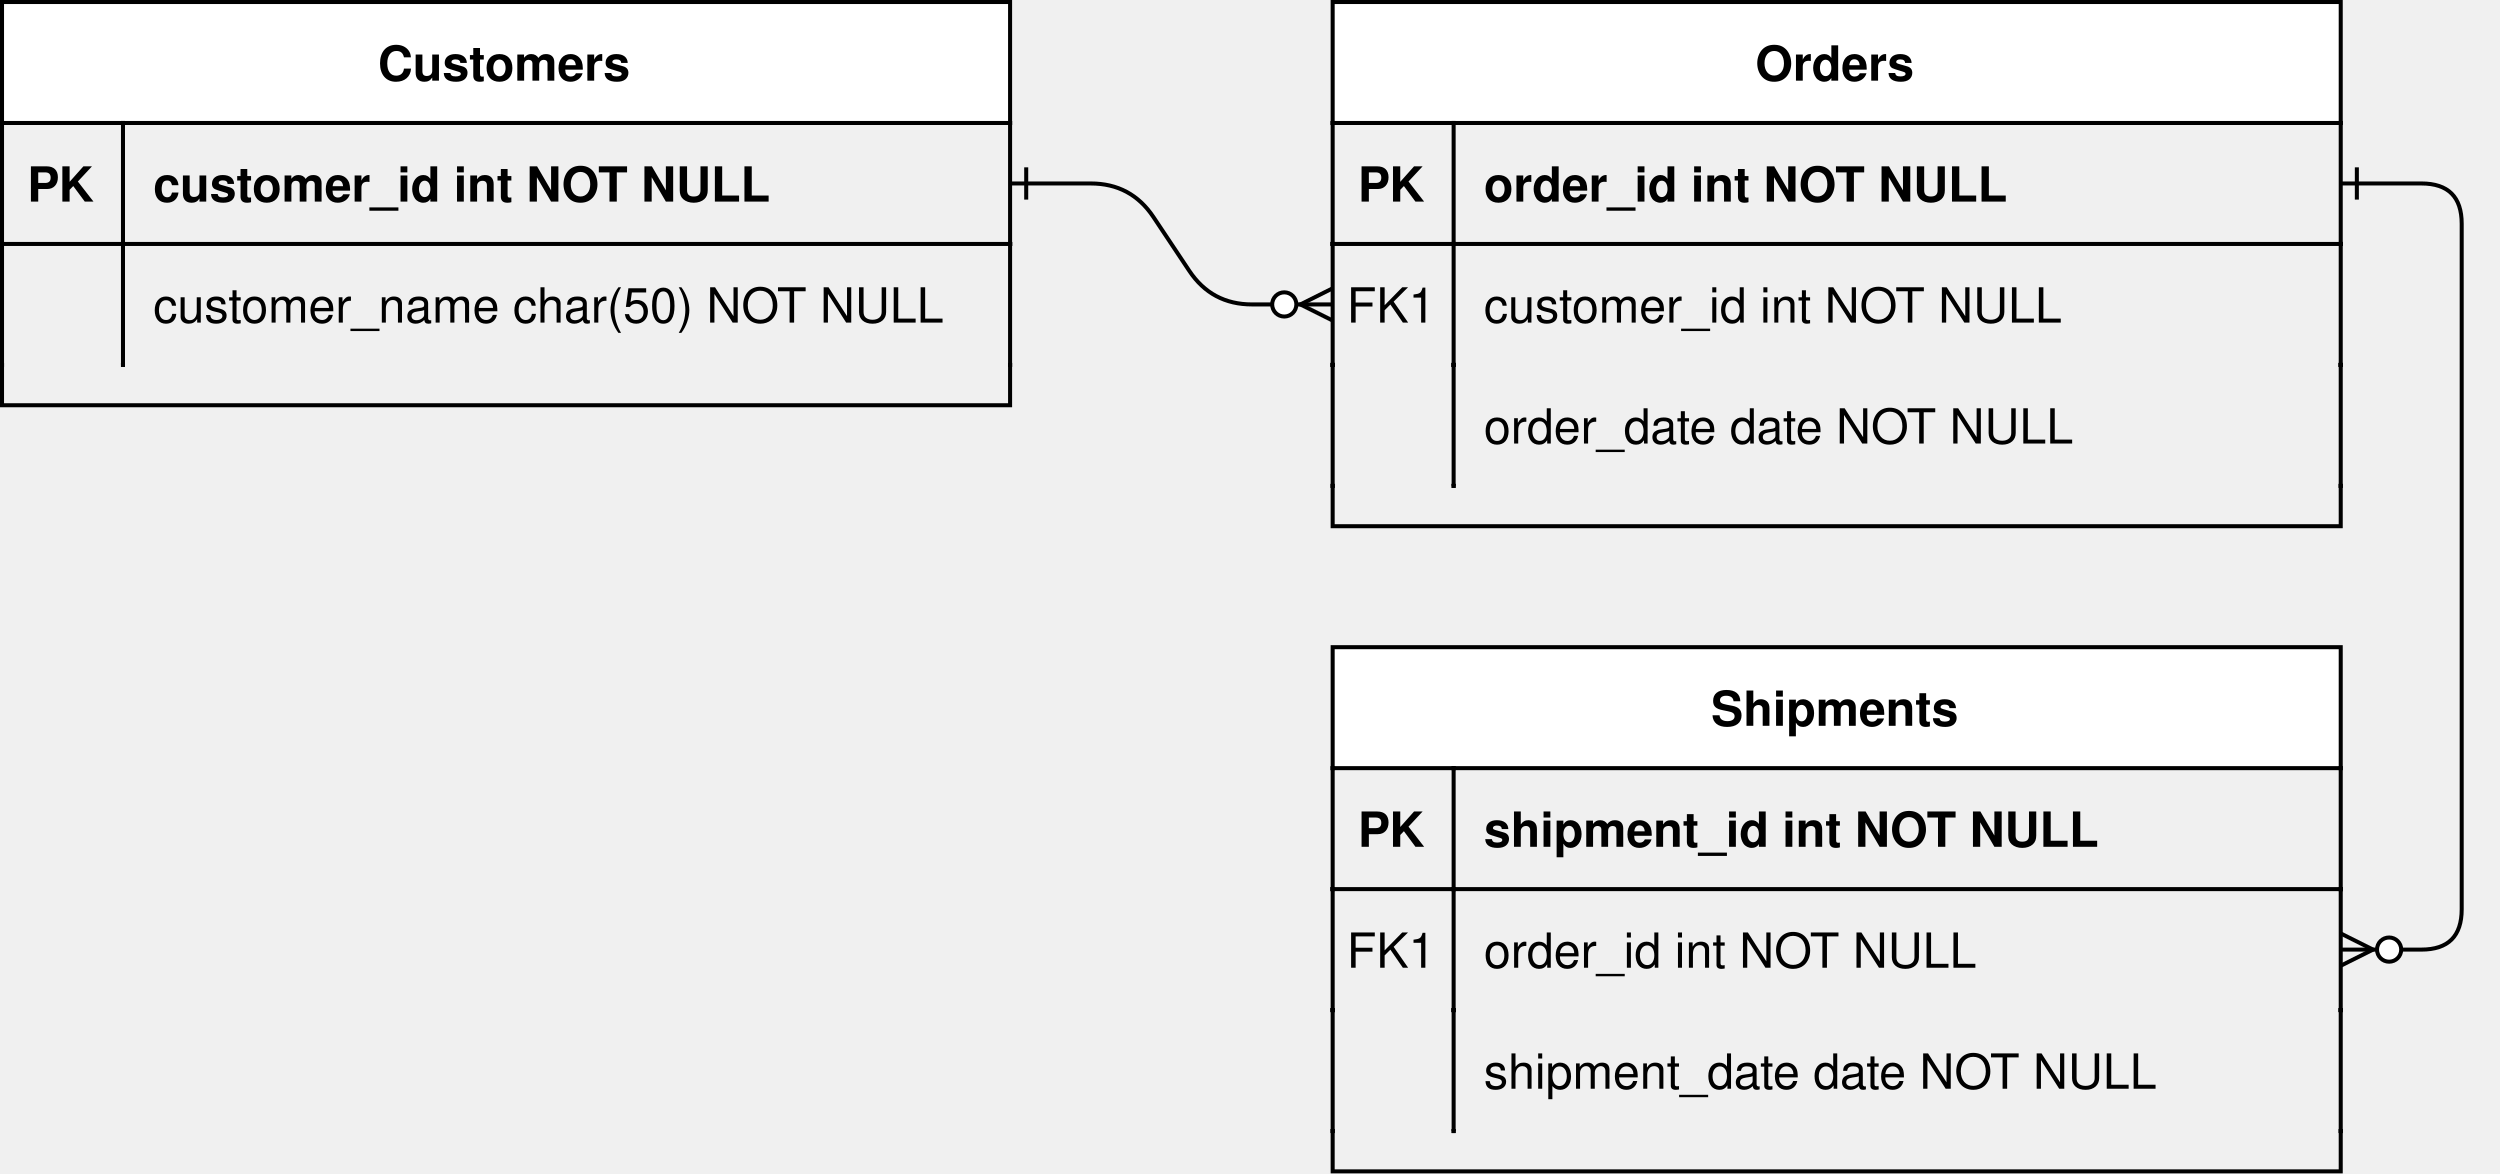
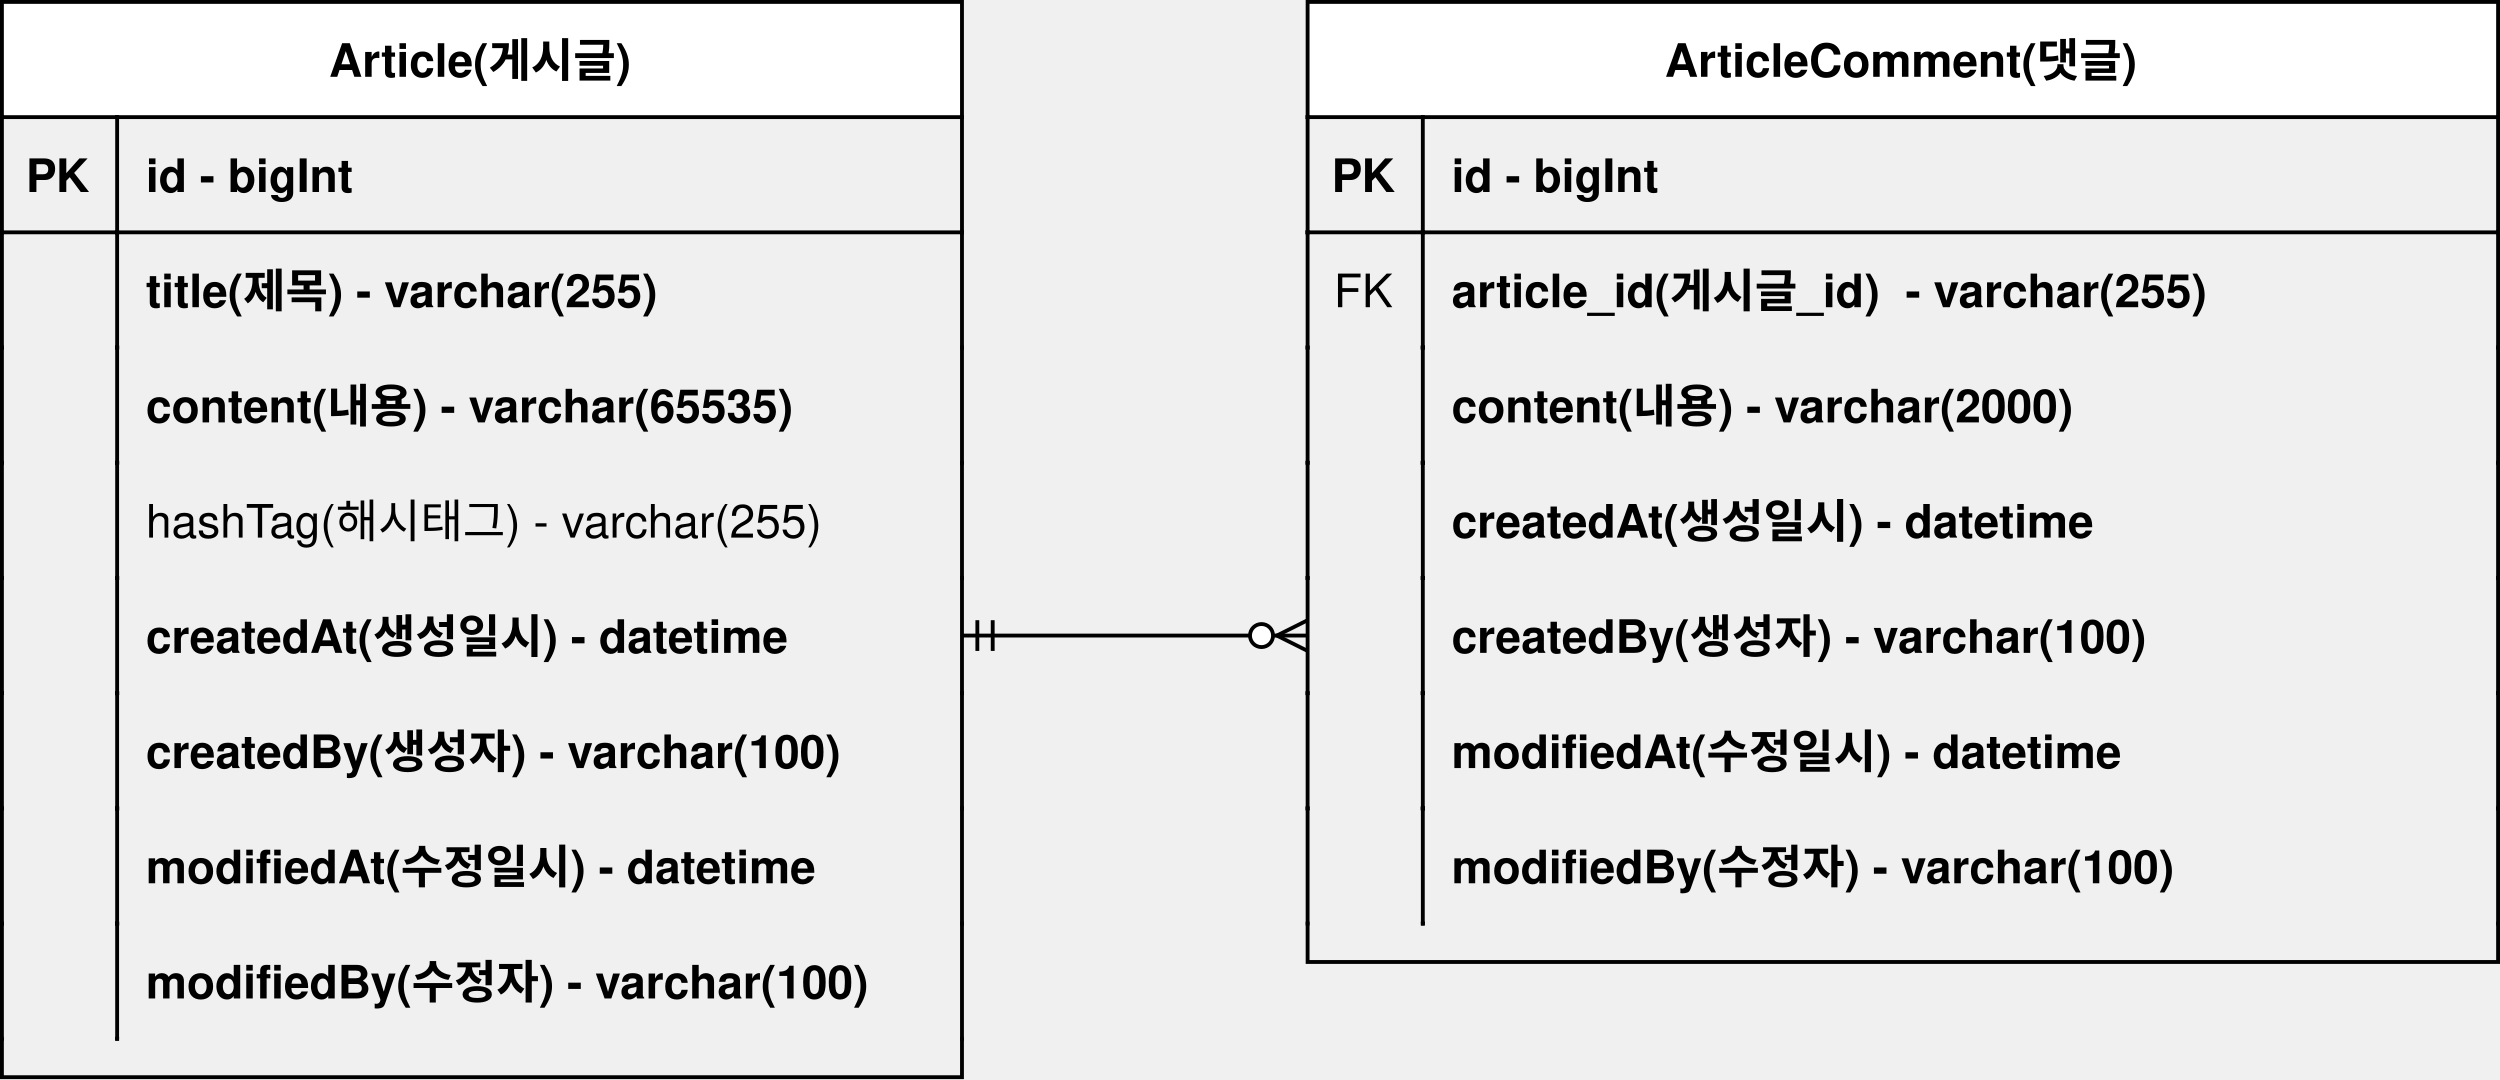
- <svg xmlns="http://www.w3.org/2000/svg" version="1.1" width="620px" height="291px" viewBox="-0.5 -0.5 620 291" content="&lt;mxfile host=&quot;app.diagrams.net&quot; modified=&quot;2022-09-17T07:49:02.624Z&quot; agent=&quot;5.0 (Macintosh; Intel Mac OS X 10_15_7) AppleWebKit/537.36 (KHTML, like Gecko) Chrome/105.0.0.0 Safari/537.36&quot; etag=&quot;KCrfn7ZPbdRO1bp_oI-X&quot; version=&quot;20.2.7&quot; type=&quot;github&quot;&gt;&lt;diagram id=&quot;R2lEEEUBdFMjLlhIrx00&quot; name=&quot;Page-1&quot;&gt;7Vttb5s6GP01SHcfVoEJSfuxYckmLbmr2m77eOWCA9YIRsZ526+fDTaEOGlhd2m8JlLUwMMTg59zfGyfJpbrz9cfKcziKQlRYgE7XFvuBwsABwCXv4nIpowMbgZlIKI4lEl14AH/RDJoy+gChyhvJDJCEoazZjAgaYoC1ohBSsmqmTYjSfOuGYyQFngIYKJHv+OQxWX02rPr+CeEo1jd2bHllTlUyTKQxzAkq0YIrdmYpEw+4h2ic5iilPErU0h/IGp5o5gx0dNbC4z5ayayryJCogTBDOdXAZnzcJDzlPEMznEiyrzV0FA2xG/njizXp4Sw8mi+9lEisFIwlM80PnC1qgMV7bb4gP9+uZn8sFn6aeV+Y9NpdDd4ei9bWcJkIesra8M2quAo5PWXp/xWmG3uUQIZJumovjJEaXgr0OVJo/ufiJJHMoUp7/wwZ5Cy+hpJZfoY88dzPzgqRZ7b/FzvmnzOnCxogJ7pD+hJSkIaIfZMYl8CHjbYJiv3EZE5YnTDE1Y1xyomxdv8UkFaFGXZZCmUTIqqBqt73BFcEEsOTLcn21HDUlFSNVF2XX5qG+adhno7DfV3GypLozXED7Y6XocKFnVhFHhjlHJbMsoZGEapnt1kgnP9u5TqNxsCtveqlNIZ9YWGiOYar7iiZ+KQwaeCQQUJ5BTmChbwSYlBnHL9LVkSkCSBWY6L9DIS4yScwA1ZMNWQOhvO8BqF9+UMJnI5/ya8sVxSTMwFitXiMkxwlPLjgFNO3HFIUc6fZQJzJjMOknKJKEPrZ1mksPF2QFbDfYtlwNvHMtc+TKgGgl3hcl8WAAUU7zrDMLnnCwWYRgVmTUhEXUNKskc1+kQgE0RDdLRE5VRdFJ8PdZ8kRCCbloJQpBWd84b8xbvr21ee5fEH8Pm5U5/zl0inzCdpzijEBRyIA7VCAqwhI5m8T4Jm6jGoLKY4fiKM8Zn/EKzP0vplrCW2bktoj4ZsT0P27nMXbAnv6ywpVDvGYYjSckiKdSKs8d4D5d76VzXfBWN3ILbEw22NxxYA7mvW39PqT4QQ/sc/5APr1i5V+98vj+Lv18nEqpa6JsGjdLHMHeYZDHAaTcpP9nfw846B39o6OJ7Aa+LZP2el3L8q+zNK2T+1Ug40ZMefnS7gvtJYbAlAvzUAp5LGa63gwSLnfS7VEeyRRuOweFEX/zhYpujgzUUHj6ODN6fWQeUa/ia0ZqngTevyn0oFHd3PK1eIIWSIx+XbWchge7RMkUFH3zk/xDibF6J18To0rwNct5S343kdjr4lPqOpq8Pm2mm/OzPF7XD07fZbsjsq6ho8nekb5FwK4sXz6AqiMbOcvjc+I8nssNzsLpkntz0cfRv+V/seFVcN1kh981yZwmdle3TAyhQpBP9vd3yRQoOdD6BvxQ0cfC3rXxHVXB1U5d23VjxD96MDYsaooW5/+NLDv9gf1tZXOzp/1cM+GmQX+6PlcPz77A/wtu0PYL79AXT746V/ap6T99EBQWOmuIv3cSy9PLn3AXTvw8DB2Lb+5hsfQDc+KnVM4Vys9IMY0n88+93ZLPpNskD4af3jlvKr4PUvktzRLw==&lt;/diagram&gt;&lt;/mxfile&gt;" resource="https://app.diagrams.net/?libs=general;er#Hmoonfulldal%2Fproject-board%2Ffeature%252F%252310-domain%2Fdocument%2Fproject-board-erd.svg">
+ <svg xmlns="http://www.w3.org/2000/svg" version="1.1" width="651px" height="281px" viewBox="-0.5 -0.5 651 281" content="&lt;mxfile host=&quot;app.diagrams.net&quot; modified=&quot;2022-09-17T08:01:27.596Z&quot; agent=&quot;5.0 (Macintosh; Intel Mac OS X 10_15_7) AppleWebKit/537.36 (KHTML, like Gecko) Chrome/105.0.0.0 Safari/537.36&quot; etag=&quot;E3XNpb_XEjjbgS6V2L8E&quot; version=&quot;20.2.7&quot; type=&quot;github&quot;&gt;&lt;diagram id=&quot;R2lEEEUBdFMjLlhIrx00&quot; name=&quot;Page-1&quot;&gt;7Z1tb5s6FMc/jaXuxSoeU/IykPTu6nba1E3a9mryghOsCzhy3DXZp7822CGJISNrQnpjpFTFB3MAn7/54RNMgBtlq78oXCTvSYxS4FjxCrhj4Di25wz4P2FZl5bAskvDnOJYVqoMn/AvJI2WtD7hGC13KjJCUoYXu8YpyXM0ZTs2SCl53q02I+nuXhdwjjTDpylMdesXHLNEnoVvVfZ3CM8TtWfbkmsyqCpLwzKBMXneMaEVuyc5k4f4EdEM5ihnfM17SP9FFPiThDFxpiPg3PPPTNS+nRMyTxFc4OXtlGTcPF3yKvczmOFUNPOWo1A64rtzJ8CNKCGsXMpWEUpFrFQYymO6b1i7aQcq/LbYIJ49zOJVEt2x6WD4/cPK//b2/q308hOmT7J9R5ThaYpuwGQEQgcEEZhEIAjBMCosAQisN7L92FoFhTflQiwy+EOYwiWDlEntuBY3cDUwiHN+4u7YLsppChdLXFQvLQlO4we4Jk9MOVKlcIZXKH4spSPqchU9cGeiKJyLIHySByNWwxTPc7485S0j9hhStOTH8gCXTNaQZ40oQ6vG5rQ3QeKdCZEMMbrmVVaq35RbyG5kD2X5uRKlo0SZbAlysyGUKptvXFfB4wsyfkfE0tFieThOj0L8YUIo/iWik8rW3I5dUX7GWcrV+w7BeM8UkuIqUsQAp2lEUiICnJMcaTEWlWJKFp8hnSMmDQuCZW/zQ/7hLRNZtz7w+bFGvGxXZf4R1SmLSL5klGtJ+EA8pM9IhDVkZCGdpmim/FPZ7mL5B2GMd84jBNDcY3RVSBm4LVXgnksEriaCj/80yoCfLMMwfeTXaZjP0zJoxWUbVkGriWxtW2/ad7/h97sn4c0+S4srb4LjGOUviodTH4+tALhHtr90VrXK0d5gyq87OWS8gzzl8VIL6uY4/zzOnhZnXt2x3vK/H3j+t0DNRYOursFl3XC5gFOczx/KLQd7qvC7UsWquZc6J1VJK3cdyMTvmdCKCdYZmTC4NBMG7UXQzcUBxVj5Oz0QfDOBcKcFmWFW3MdHYGQVt+8hGI3AaPhGcuInpNME0hvH95vv6F8JLeoksntfcWq9GIeKoEfFxVHRdhB5NlQMjUJFYCYqVCpvK8oiP8Pb6kZAInBA6AlsDOtoMfB912heNIjGOF7Yeu6wB0bXwLCdSxPDPiLteAXIsBvicfXM0BOLCVwmn+GcM2MMhr5khvymYAwCV31lcAfC4FrGHKcXjnnc0FOXPTc654Z/cW4ckZq8Bm54hnJDTz5OKeK7jEesyE0JToyLBQ/wjiSGHWMQVt86K3LEfBuGM/R/pMaJRh5NGjIPIXqys0dI5wgJLo6QI1KW14CQO0MRoiclJULCdRNCJmBo7Y85bOvAk0sG0KNBPsbRQx1GT48L0mPzPOnF6OEckb+8AnqUqjePHiqqW2HOSIxnuBqBBGAYqK/J/X4E8gciMo8hejq0Z0jnDPEuzpAjcpnXwBDXUIbouUrFEDUE0RnSD0Fa68c8fOhZUTnvJiJZtnkQg6vI7WfdbEvEUwE8MO3GtWuCvOHC6RnQJyPb3Qq8bN5N2WUa7wVqrh21OjjfrYCejLz2mTeG5iMdPR/Zz71poYsDlA9OS/k27joQitplT4azDhJ/Q4aa6TfdksHVE433lybDWYeJrqGpRldPNcLyrv47jg9NqOer34DIEYPH63hM7kTjxSYhmUeSPt34CkjSdqx5PpKYlW50DU03unq6sf38HMcyO8fYJBrzmHHEXL6eGediRt0EnW6hob4kMwUaQzOh4emjzP5B6xNryDiGePqItmdI9wypmazTMUOOGH9eAUNK2RvIEH182T9pfTr5mIeP/vVjrwEfNRN1OsaHWW8g8wx9BZmnPwnTP2p9ahGZB5H+xWSvACJ183U6hohZ7ybzDH05mRrr9s9av5Afx7+n7Dr54beY54fiOVJtzpsVs/UjSiHDJJ9Ua8rIlACxHYEYlqWy76M8Hokft+DFyeMvRMln8h7ma4Wdal0G8/hDISUqzhgp9KAVZl+VM778TdhvfVkar7aqjRWb+JHS9dftwtZWolhtVpTUduXpi3NulJQ0LckTnaIDjate5sMU/Rrl+PuUyuaXOrYFszHSIiA/dw/5gCo/CgRv6f1u98Fxb7CnxPJU5VaVCjVH3p4jd99R2RSao9/LmRerXwMpq1c/4eJO/gM=&lt;/diagram&gt;&lt;/mxfile&gt;" resource="https://app.diagrams.net/#Hmoonfulldal%2Fproject-board%2Ffeature%252F%252310-domain%2Fdocument%2Fproject-board-erd.svg">
  <defs>
-     <clipPath id="mx-clip-330-30-30-30-0">
-       <rect x="330" y="30" width="30" height="30" />
-     </clipPath>
-     <clipPath id="mx-clip-366-30-214-30-0">
-       <rect x="366" y="30" width="214" height="30" />
-     </clipPath>
-     <clipPath id="mx-clip-330-60-30-30-0">
-       <rect x="330" y="60" width="30" height="30" />
-     </clipPath>
-     <clipPath id="mx-clip-366-60-214-30-0">
-       <rect x="366" y="60" width="214" height="30" />
-     </clipPath>
-     <clipPath id="mx-clip-366-90-214-30-0">
-       <rect x="366" y="90" width="214" height="30" />
-     </clipPath>
-     <clipPath id="mx-clip-330-190-30-30-0">
-       <rect x="330" y="190" width="30" height="30" />
-     </clipPath>
-     <clipPath id="mx-clip-366-190-214-30-0">
-       <rect x="366" y="190" width="214" height="30" />
-     </clipPath>
-     <clipPath id="mx-clip-330-220-30-30-0">
-       <rect x="330" y="220" width="30" height="30" />
-     </clipPath>
-     <clipPath id="mx-clip-366-220-214-30-0">
-       <rect x="366" y="220" width="214" height="30" />
-     </clipPath>
-     <clipPath id="mx-clip-366-250-214-30-0">
-       <rect x="366" y="250" width="214" height="30" />
-     </clipPath>
    <clipPath id="mx-clip-0-30-30-30-0">
      <rect x="0" y="30" width="30" height="30" />
    </clipPath>
    <clipPath id="mx-clip-36-30-214-30-0">
      <rect x="36" y="30" width="214" height="30" />
    </clipPath>
    <clipPath id="mx-clip-36-60-214-30-0">
      <rect x="36" y="60" width="214" height="30" />
    </clipPath>
+     <clipPath id="mx-clip-36-90-214-30-0">
+       <rect x="36" y="90" width="214" height="30" />
+     </clipPath>
+     <clipPath id="mx-clip-36-120-214-30-0">
+       <rect x="36" y="120" width="214" height="30" />
+     </clipPath>
+     <clipPath id="mx-clip-36-150-214-30-0">
+       <rect x="36" y="150" width="214" height="30" />
+     </clipPath>
+     <clipPath id="mx-clip-36-180-214-30-0">
+       <rect x="36" y="180" width="214" height="30" />
+     </clipPath>
+     <clipPath id="mx-clip-36-210-214-30-0">
+       <rect x="36" y="210" width="214" height="30" />
+     </clipPath>
+     <clipPath id="mx-clip-36-240-214-30-0">
+       <rect x="36" y="240" width="214" height="30" />
+     </clipPath>
+     <clipPath id="mx-clip-340-30-30-30-0">
+       <rect x="340" y="30" width="30" height="30" />
+     </clipPath>
+     <clipPath id="mx-clip-376-30-274-30-0">
+       <rect x="376" y="30" width="274" height="30" />
+     </clipPath>
+     <clipPath id="mx-clip-340-60-30-30-0">
+       <rect x="340" y="60" width="30" height="30" />
+     </clipPath>
+     <clipPath id="mx-clip-376-60-274-30-0">
+       <rect x="376" y="60" width="274" height="30" />
+     </clipPath>
+     <clipPath id="mx-clip-376-90-274-30-0">
+       <rect x="376" y="90" width="274" height="30" />
+     </clipPath>
+     <clipPath id="mx-clip-376-120-274-30-0">
+       <rect x="376" y="120" width="274" height="30" />
+     </clipPath>
+     <clipPath id="mx-clip-376-150-274-30-0">
+       <rect x="376" y="150" width="274" height="30" />
+     </clipPath>
+     <clipPath id="mx-clip-376-180-274-30-0">
+       <rect x="376" y="180" width="274" height="30" />
+     </clipPath>
+     <clipPath id="mx-clip-376-210-274-30-0">
+       <rect x="376" y="210" width="274" height="30" />
+     </clipPath>
  </defs>
  <g>
-     <path d="M 250 45 L 270 45 Q 280 45 285.55 53.32 L 294.45 66.68 Q 300 75 310 75 L 330 75" fill="none" stroke="rgb(0, 0, 0)" stroke-miterlimit="10" pointer-events="stroke" />
-     <path d="M 254 41 L 254 49" fill="none" stroke="rgb(0, 0, 0)" stroke-miterlimit="10" pointer-events="all" />
-     <ellipse cx="318" cy="75" rx="3" ry="3" fill="#ffffff" stroke="rgb(0, 0, 0)" pointer-events="all" />
-     <path d="M 330 71 L 322 75 L 330 79" fill="none" stroke="rgb(0, 0, 0)" stroke-miterlimit="10" pointer-events="all" />
-     <path d="M 580 45 L 600 45 Q 610 45 610 55 L 610 225 Q 610 235 600 235 L 580 235" fill="none" stroke="rgb(0, 0, 0)" stroke-miterlimit="10" pointer-events="stroke" />
-     <path d="M 584 41 L 584 49" fill="none" stroke="rgb(0, 0, 0)" stroke-miterlimit="10" pointer-events="all" />
-     <ellipse cx="592" cy="235" rx="3" ry="3" fill="#ffffff" stroke="rgb(0, 0, 0)" pointer-events="all" />
-     <path d="M 580 239 L 588 235 L 580 231" fill="none" stroke="rgb(0, 0, 0)" stroke-miterlimit="10" pointer-events="all" />
-     <path d="M 330 30 L 330 0 L 580 0 L 580 30" fill="rgb(255, 255, 255)" stroke="rgb(0, 0, 0)" stroke-miterlimit="10" pointer-events="all" />
-     <path d="M 330 30 L 330 130 L 580 130 L 580 30" fill="none" stroke="rgb(0, 0, 0)" stroke-miterlimit="10" pointer-events="none" />
-     <path d="M 330 30 L 580 30" fill="none" stroke="rgb(0, 0, 0)" stroke-miterlimit="10" pointer-events="none" />
-     <path d="M 360 30 L 360 60 L 360 90 L 360 120" fill="none" stroke="rgb(0, 0, 0)" stroke-miterlimit="10" pointer-events="none" />
+     <path d="M 0 30 L 0 0 L 250 0 L 250 30" fill="rgb(255, 255, 255)" stroke="rgb(0, 0, 0)" stroke-miterlimit="10" pointer-events="all" />
+     <path d="M 0 30 L 0 280 L 250 280 L 250 30" fill="none" stroke="rgb(0, 0, 0)" stroke-miterlimit="10" pointer-events="none" />
+     <path d="M 0 30 L 250 30" fill="none" stroke="rgb(0, 0, 0)" stroke-miterlimit="10" pointer-events="none" />
+     <path d="M 30 30 L 30 60 L 30 90 L 30 120 L 30 150 L 30 180 L 30 210 L 30 240 L 30 270" fill="none" stroke="rgb(0, 0, 0)" stroke-miterlimit="10" pointer-events="none" />
    <g fill="rgb(0, 0, 0)" font-family="Helvetica" font-weight="bold" pointer-events="none" text-anchor="middle" font-size="12px">
-       <text x="454.5" y="19.5">Orders</text>
-     </g>
-     <path d="M 330 30 M 580 30 M 580 60 L 330 60" fill="none" stroke="rgb(0, 0, 0)" stroke-linecap="square" stroke-miterlimit="10" pointer-events="none" />
-     <path d="M 330 30 M 360 30 M 360 60 M 330 60" fill="none" stroke="rgb(0, 0, 0)" stroke-linecap="square" stroke-miterlimit="10" pointer-events="none" />
-     <g fill="rgb(0, 0, 0)" font-family="Helvetica" font-weight="bold" pointer-events="none" clip-path="url(#mx-clip-330-30-30-30-0)" text-anchor="middle" font-size="12px">
-       <text x="344.5" y="49.5">PK</text>
-     </g>
-     <path d="M 360 30 M 580 30 M 580 60 M 360 60" fill="none" stroke="rgb(0, 0, 0)" stroke-linecap="square" stroke-miterlimit="10" pointer-events="none" />
-     <g fill="rgb(0, 0, 0)" font-family="Helvetica" font-weight="bold" text-decoration="underline" pointer-events="none" clip-path="url(#mx-clip-366-30-214-30-0)" font-size="12px">
-       <text x="367.5" y="49.5">order_id int NOT NULL </text>
-     </g>
-     <path d="M 330 60 M 580 60 M 580 90 M 330 90" fill="none" stroke="rgb(0, 0, 0)" stroke-linecap="square" stroke-miterlimit="10" pointer-events="none" />
-     <path d="M 330 60 M 360 60 M 360 90 M 330 90" fill="none" stroke="rgb(0, 0, 0)" stroke-linecap="square" stroke-miterlimit="10" pointer-events="none" />
-     <g fill="rgb(0, 0, 0)" font-family="Helvetica" pointer-events="none" clip-path="url(#mx-clip-330-60-30-30-0)" text-anchor="middle" font-size="12px">
-       <text x="344.5" y="79.5">FK1</text>
-     </g>
-     <path d="M 360 60 M 580 60 M 580 90 M 360 90" fill="none" stroke="rgb(0, 0, 0)" stroke-linecap="square" stroke-miterlimit="10" pointer-events="none" />
-     <g fill="rgb(0, 0, 0)" font-family="Helvetica" pointer-events="none" clip-path="url(#mx-clip-366-60-214-30-0)" font-size="12px">
-       <text x="367.5" y="79.5">customer_id int NOT NULL</text>
-     </g>
-     <path d="M 330 90 M 580 90 M 580 120 M 330 120" fill="none" stroke="rgb(0, 0, 0)" stroke-linecap="square" stroke-miterlimit="10" pointer-events="none" />
-     <path d="M 330 90 M 360 90 M 360 120 M 330 120" fill="none" stroke="rgb(0, 0, 0)" stroke-linecap="square" stroke-miterlimit="10" pointer-events="none" />
-     <path d="M 360 90 M 580 90 M 580 120 M 360 120" fill="none" stroke="rgb(0, 0, 0)" stroke-linecap="square" stroke-miterlimit="10" pointer-events="none" />
-     <g fill="rgb(0, 0, 0)" font-family="Helvetica" pointer-events="none" clip-path="url(#mx-clip-366-90-214-30-0)" font-size="12px">
-       <text x="367.5" y="109.5">order_date date NOT NULL</text>
-     </g>
-     <path d="M 330 190 L 330 160 L 580 160 L 580 190" fill="rgb(255, 255, 255)" stroke="rgb(0, 0, 0)" stroke-miterlimit="10" pointer-events="none" />
-     <path d="M 330 190 L 330 290 L 580 290 L 580 190" fill="none" stroke="rgb(0, 0, 0)" stroke-miterlimit="10" pointer-events="none" />
-     <path d="M 330 190 L 580 190" fill="none" stroke="rgb(0, 0, 0)" stroke-miterlimit="10" pointer-events="none" />
-     <path d="M 360 190 L 360 220 L 360 250 L 360 280" fill="none" stroke="rgb(0, 0, 0)" stroke-miterlimit="10" pointer-events="none" />
-     <g fill="rgb(0, 0, 0)" font-family="Helvetica" font-weight="bold" pointer-events="none" text-anchor="middle" font-size="12px">
-       <text x="454.5" y="179.5">Shipments</text>
-     </g>
-     <path d="M 330 190 M 580 190 M 580 220 L 330 220" fill="none" stroke="rgb(0, 0, 0)" stroke-linecap="square" stroke-miterlimit="10" pointer-events="none" />
-     <path d="M 330 190 M 360 190 M 360 220 M 330 220" fill="none" stroke="rgb(0, 0, 0)" stroke-linecap="square" stroke-miterlimit="10" pointer-events="none" />
-     <g fill="rgb(0, 0, 0)" font-family="Helvetica" font-weight="bold" pointer-events="none" clip-path="url(#mx-clip-330-190-30-30-0)" text-anchor="middle" font-size="12px">
-       <text x="344.5" y="209.5">PK</text>
-     </g>
-     <path d="M 360 190 M 580 190 M 580 220 M 360 220" fill="none" stroke="rgb(0, 0, 0)" stroke-linecap="square" stroke-miterlimit="10" pointer-events="none" />
-     <g fill="rgb(0, 0, 0)" font-family="Helvetica" font-weight="bold" text-decoration="underline" pointer-events="none" clip-path="url(#mx-clip-366-190-214-30-0)" font-size="12px">
-       <text x="367.5" y="209.5">shipment_id int NOT NULL </text>
-     </g>
-     <path d="M 330 220 M 580 220 M 580 250 M 330 250" fill="none" stroke="rgb(0, 0, 0)" stroke-linecap="square" stroke-miterlimit="10" pointer-events="none" />
-     <path d="M 330 220 M 360 220 M 360 250 M 330 250" fill="none" stroke="rgb(0, 0, 0)" stroke-linecap="square" stroke-miterlimit="10" pointer-events="none" />
-     <g fill="rgb(0, 0, 0)" font-family="Helvetica" pointer-events="none" clip-path="url(#mx-clip-330-220-30-30-0)" text-anchor="middle" font-size="12px">
-       <text x="344.5" y="239.5">FK1</text>
-     </g>
-     <path d="M 360 220 M 580 220 M 580 250 M 360 250" fill="none" stroke="rgb(0, 0, 0)" stroke-linecap="square" stroke-miterlimit="10" pointer-events="none" />
-     <g fill="rgb(0, 0, 0)" font-family="Helvetica" pointer-events="none" clip-path="url(#mx-clip-366-220-214-30-0)" font-size="12px">
-       <text x="367.5" y="239.5">order_id int NOT NULL</text>
-     </g>
-     <path d="M 330 250 M 580 250 M 580 280 M 330 280" fill="none" stroke="rgb(0, 0, 0)" stroke-linecap="square" stroke-miterlimit="10" pointer-events="none" />
-     <path d="M 330 250 M 360 250 M 360 280 M 330 280" fill="none" stroke="rgb(0, 0, 0)" stroke-linecap="square" stroke-miterlimit="10" pointer-events="none" />
-     <path d="M 360 250 M 580 250 M 580 280 M 360 280" fill="none" stroke="rgb(0, 0, 0)" stroke-linecap="square" stroke-miterlimit="10" pointer-events="none" />
-     <g fill="rgb(0, 0, 0)" font-family="Helvetica" pointer-events="none" clip-path="url(#mx-clip-366-250-214-30-0)" font-size="12px">
-       <text x="367.5" y="269.5">shipment_date date NOT NULL</text>
-     </g>
-     <path d="M 0 30 L 0 0 L 250 0 L 250 30" fill="rgb(255, 255, 255)" stroke="rgb(0, 0, 0)" stroke-miterlimit="10" pointer-events="none" />
-     <path d="M 0 30 L 0 100 L 250 100 L 250 30" fill="none" stroke="rgb(0, 0, 0)" stroke-miterlimit="10" pointer-events="none" />
-     <path d="M 0 30 L 250 30" fill="none" stroke="rgb(0, 0, 0)" stroke-miterlimit="10" pointer-events="none" />
-     <path d="M 30 30 L 30 60 L 30 90" fill="none" stroke="rgb(0, 0, 0)" stroke-miterlimit="10" pointer-events="none" />
-     <g fill="rgb(0, 0, 0)" font-family="Helvetica" font-weight="bold" pointer-events="none" text-anchor="middle" font-size="12px">
-       <text x="124.5" y="19.5">Customers</text>
+       <text x="124.5" y="19.5">Article(게시글)</text>
    </g>
    <path d="M 0 30 M 250 30 M 250 60 L 0 60" fill="none" stroke="rgb(0, 0, 0)" stroke-linecap="square" stroke-miterlimit="10" pointer-events="none" />
    <path d="M 0 30 M 30 30 M 30 60 M 0 60" fill="none" stroke="rgb(0, 0, 0)" stroke-linecap="square" stroke-miterlimit="10" pointer-events="none" />
    <g fill="rgb(0, 0, 0)" font-family="Helvetica" font-weight="bold" pointer-events="none" clip-path="url(#mx-clip-0-30-30-30-0)" text-anchor="middle" font-size="12px">
      <text x="14.5" y="49.5">PK</text>
    </g>
    <path d="M 30 30 M 250 30 M 250 60 M 30 60" fill="none" stroke="rgb(0, 0, 0)" stroke-linecap="square" stroke-miterlimit="10" pointer-events="none" />
    <g fill="rgb(0, 0, 0)" font-family="Helvetica" font-weight="bold" text-decoration="underline" pointer-events="none" clip-path="url(#mx-clip-36-30-214-30-0)" font-size="12px">
-       <text x="37.5" y="49.5">customer_id int NOT NULL </text>
+       <text x="37.5" y="49.5">id - bigInt</text>
    </g>
-     <path d="M 0 60 M 250 60 M 250 90 M 0 90" fill="none" stroke="rgb(0, 0, 0)" stroke-linecap="square" stroke-miterlimit="10" pointer-events="none" />
    <path d="M 0 60 M 30 60 M 30 90 M 0 90" fill="none" stroke="rgb(0, 0, 0)" stroke-linecap="square" stroke-miterlimit="10" pointer-events="none" />
    <path d="M 30 60 M 250 60 M 250 90 M 30 90" fill="none" stroke="rgb(0, 0, 0)" stroke-linecap="square" stroke-miterlimit="10" pointer-events="none" />
-     <g fill="rgb(0, 0, 0)" font-family="Helvetica" pointer-events="none" clip-path="url(#mx-clip-36-60-214-30-0)" font-size="12px">
-       <text x="37.5" y="79.5">customer_name char(50) NOT NULL</text>
+     <g fill="rgb(0, 0, 0)" font-family="Helvetica" font-weight="bold" pointer-events="none" clip-path="url(#mx-clip-36-60-214-30-0)" font-size="12px">
+       <text x="37.5" y="79.5">title(제목) - varchar(255)</text>
    </g>
+     <path d="M 0 90 M 30 90 M 30 120 M 0 120" fill="none" stroke="rgb(0, 0, 0)" stroke-linecap="square" stroke-miterlimit="10" pointer-events="none" />
+     <path d="M 30 90 M 250 90 M 250 120 M 30 120" fill="none" stroke="rgb(0, 0, 0)" stroke-linecap="square" stroke-miterlimit="10" pointer-events="none" />
+     <g fill="rgb(0, 0, 0)" font-family="Helvetica" font-weight="bold" pointer-events="none" clip-path="url(#mx-clip-36-90-214-30-0)" font-size="12px">
+       <text x="37.5" y="109.5">content(내용) - varchar(65535)</text>
+     </g>
+     <path d="M 0 120 M 30 120 M 30 150 M 0 150" fill="none" stroke="rgb(0, 0, 0)" stroke-linecap="square" stroke-miterlimit="10" pointer-events="none" />
+     <path d="M 30 120 M 250 120 M 250 150 M 30 150" fill="none" stroke="rgb(0, 0, 0)" stroke-linecap="square" stroke-miterlimit="10" pointer-events="none" />
+     <g fill="rgb(0, 0, 0)" font-family="Helvetica" pointer-events="none" clip-path="url(#mx-clip-36-120-214-30-0)" font-size="12px">
+       <text x="37.5" y="139.5">hashTag(해시태그) - varchar(255)</text>
+     </g>
+     <path d="M 0 150 M 30 150 M 30 180 M 0 180" fill="none" stroke="rgb(0, 0, 0)" stroke-linecap="square" stroke-miterlimit="10" pointer-events="none" />
+     <path d="M 30 150 M 250 150 M 250 180 M 30 180" fill="none" stroke="rgb(0, 0, 0)" stroke-linecap="square" stroke-miterlimit="10" pointer-events="none" />
+     <g fill="rgb(0, 0, 0)" font-family="Helvetica" font-weight="bold" pointer-events="none" clip-path="url(#mx-clip-36-150-214-30-0)" font-size="12px">
+       <text x="37.5" y="169.5">createdAt(생성일시) - datetime</text>
+     </g>
+     <path d="M 0 180 M 30 180 M 30 210 M 0 210" fill="none" stroke="rgb(0, 0, 0)" stroke-linecap="square" stroke-miterlimit="10" pointer-events="none" />
+     <path d="M 30 180 M 250 180 M 250 210 M 30 210" fill="none" stroke="rgb(0, 0, 0)" stroke-linecap="square" stroke-miterlimit="10" pointer-events="none" />
+     <g fill="rgb(0, 0, 0)" font-family="Helvetica" font-weight="bold" pointer-events="none" clip-path="url(#mx-clip-36-180-214-30-0)" font-size="12px">
+       <text x="37.5" y="199.5">createdBy(생성자) - varchar(100)</text>
+     </g>
+     <path d="M 0 210 M 30 210 M 30 240 M 0 240" fill="none" stroke="rgb(0, 0, 0)" stroke-linecap="square" stroke-miterlimit="10" pointer-events="none" />
+     <path d="M 30 210 M 250 210 M 250 240 M 30 240" fill="none" stroke="rgb(0, 0, 0)" stroke-linecap="square" stroke-miterlimit="10" pointer-events="none" />
+     <g fill="rgb(0, 0, 0)" font-family="Helvetica" font-weight="bold" pointer-events="none" clip-path="url(#mx-clip-36-210-214-30-0)" font-size="12px">
+       <text x="37.5" y="229.5">modifiedAt(수정일시) - datetime</text>
+     </g>
+     <path d="M 0 240 M 30 240 M 30 270 M 0 270" fill="none" stroke="rgb(0, 0, 0)" stroke-linecap="square" stroke-miterlimit="10" pointer-events="none" />
+     <path d="M 30 240 M 250 240 M 250 270 M 30 270" fill="none" stroke="rgb(0, 0, 0)" stroke-linecap="square" stroke-miterlimit="10" pointer-events="none" />
+     <g fill="rgb(0, 0, 0)" font-family="Helvetica" font-weight="bold" pointer-events="none" clip-path="url(#mx-clip-36-240-214-30-0)" font-size="12px">
+       <text x="37.5" y="259.5">modifiedBy(수정자) - varchar(100)</text>
+     </g>
+     <path d="M 340 30 L 340 0 L 650 0 L 650 30" fill="rgb(255, 255, 255)" stroke="rgb(0, 0, 0)" stroke-miterlimit="10" pointer-events="none" />
+     <path d="M 340 30 L 340 250 L 650 250 L 650 30" fill="none" stroke="rgb(0, 0, 0)" stroke-miterlimit="10" pointer-events="none" />
+     <path d="M 340 30 L 650 30" fill="none" stroke="rgb(0, 0, 0)" stroke-miterlimit="10" pointer-events="none" />
+     <path d="M 370 30 L 370 60 L 370 90 L 370 120 L 370 150 L 370 180 L 370 210 L 370 240" fill="none" stroke="rgb(0, 0, 0)" stroke-miterlimit="10" pointer-events="none" />
+     <g fill="rgb(0, 0, 0)" font-family="Helvetica" font-weight="bold" pointer-events="none" text-anchor="middle" font-size="12px">
+       <text x="494.5" y="19.5">ArticleComment(댓글)</text>
+     </g>
+     <path d="M 340 30 M 650 30 M 650 60 L 340 60" fill="none" stroke="rgb(0, 0, 0)" stroke-linecap="square" stroke-miterlimit="10" pointer-events="none" />
+     <path d="M 340 30 M 370 30 M 370 60 M 340 60" fill="none" stroke="rgb(0, 0, 0)" stroke-linecap="square" stroke-miterlimit="10" pointer-events="none" />
+     <g fill="rgb(0, 0, 0)" font-family="Helvetica" font-weight="bold" pointer-events="none" clip-path="url(#mx-clip-340-30-30-30-0)" text-anchor="middle" font-size="12px">
+       <text x="354.5" y="49.5">PK</text>
+     </g>
+     <path d="M 370 30 M 650 30 M 650 60 M 370 60" fill="none" stroke="rgb(0, 0, 0)" stroke-linecap="square" stroke-miterlimit="10" pointer-events="none" />
+     <g fill="rgb(0, 0, 0)" font-family="Helvetica" font-weight="bold" text-decoration="underline" pointer-events="none" clip-path="url(#mx-clip-376-30-274-30-0)" font-size="12px">
+       <text x="377.5" y="49.5">id - bigInt</text>
+     </g>
+     <path d="M 340 60 M 370 60 M 370 90 M 340 90" fill="none" stroke="rgb(0, 0, 0)" stroke-linecap="square" stroke-miterlimit="10" pointer-events="none" />
+     <g fill="rgb(0, 0, 0)" font-family="Helvetica" pointer-events="none" clip-path="url(#mx-clip-340-60-30-30-0)" text-anchor="middle" font-size="12px">
+       <text x="354.5" y="79.5">FK</text>
+     </g>
+     <path d="M 370 60 M 650 60 M 650 90 M 370 90" fill="none" stroke="rgb(0, 0, 0)" stroke-linecap="square" stroke-miterlimit="10" pointer-events="none" />
+     <g fill="rgb(0, 0, 0)" font-family="Helvetica" font-weight="bold" pointer-events="none" clip-path="url(#mx-clip-376-60-274-30-0)" font-size="12px">
+       <text x="377.5" y="79.5">article_id(게시글_id)  - varchar(255)</text>
+     </g>
+     <path d="M 340 90 M 370 90 M 370 120 M 340 120" fill="none" stroke="rgb(0, 0, 0)" stroke-linecap="square" stroke-miterlimit="10" pointer-events="none" />
+     <path d="M 370 90 M 650 90 M 650 120 M 370 120" fill="none" stroke="rgb(0, 0, 0)" stroke-linecap="square" stroke-miterlimit="10" pointer-events="none" />
+     <g fill="rgb(0, 0, 0)" font-family="Helvetica" font-weight="bold" pointer-events="none" clip-path="url(#mx-clip-376-90-274-30-0)" font-size="12px">
+       <text x="377.5" y="109.5">content(내용) - varchar(2000)</text>
+     </g>
+     <path d="M 340 120 M 370 120 M 370 150 M 340 150" fill="none" stroke="rgb(0, 0, 0)" stroke-linecap="square" stroke-miterlimit="10" pointer-events="none" />
+     <path d="M 370 120 M 650 120 M 650 150 M 370 150" fill="none" stroke="rgb(0, 0, 0)" stroke-linecap="square" stroke-miterlimit="10" pointer-events="none" />
+     <g fill="rgb(0, 0, 0)" font-family="Helvetica" font-weight="bold" pointer-events="none" clip-path="url(#mx-clip-376-120-274-30-0)" font-size="12px">
+       <text x="377.5" y="139.5">createdAt(생성일시) - datetime</text>
+     </g>
+     <path d="M 340 150 M 370 150 M 370 180 M 340 180" fill="none" stroke="rgb(0, 0, 0)" stroke-linecap="square" stroke-miterlimit="10" pointer-events="none" />
+     <path d="M 370 150 M 650 150 M 650 180 M 370 180" fill="none" stroke="rgb(0, 0, 0)" stroke-linecap="square" stroke-miterlimit="10" pointer-events="none" />
+     <g fill="rgb(0, 0, 0)" font-family="Helvetica" font-weight="bold" pointer-events="none" clip-path="url(#mx-clip-376-150-274-30-0)" font-size="12px">
+       <text x="377.5" y="169.5">createdBy(생성자) - varchar(100)</text>
+     </g>
+     <path d="M 340 180 M 370 180 M 370 210 M 340 210" fill="none" stroke="rgb(0, 0, 0)" stroke-linecap="square" stroke-miterlimit="10" pointer-events="none" />
+     <path d="M 370 180 M 650 180 M 650 210 M 370 210" fill="none" stroke="rgb(0, 0, 0)" stroke-linecap="square" stroke-miterlimit="10" pointer-events="none" />
+     <g fill="rgb(0, 0, 0)" font-family="Helvetica" font-weight="bold" pointer-events="none" clip-path="url(#mx-clip-376-180-274-30-0)" font-size="12px">
+       <text x="377.5" y="199.5">modifiedAt(수정일시) - datetime</text>
+     </g>
+     <path d="M 340 210 M 370 210 M 370 240 M 340 240" fill="none" stroke="rgb(0, 0, 0)" stroke-linecap="square" stroke-miterlimit="10" pointer-events="none" />
+     <path d="M 370 210 M 650 210 M 650 240 M 370 240" fill="none" stroke="rgb(0, 0, 0)" stroke-linecap="square" stroke-miterlimit="10" pointer-events="none" />
+     <g fill="rgb(0, 0, 0)" font-family="Helvetica" font-weight="bold" pointer-events="none" clip-path="url(#mx-clip-376-210-274-30-0)" font-size="12px">
+       <text x="377.5" y="229.5">modifiedBy(수정자) - varchar(100)</text>
+     </g>
+     <path d="M 250 165 L 280 165 L 310 165 L 340 165" fill="none" stroke="rgb(0, 0, 0)" stroke-miterlimit="10" pointer-events="none" />
+     <path d="M 254 161 L 254 169 M 258 161 L 258 169" fill="none" stroke="rgb(0, 0, 0)" stroke-miterlimit="10" pointer-events="none" />
+     <ellipse cx="328" cy="165" rx="3" ry="3" fill="#ffffff" stroke="rgb(0, 0, 0)" pointer-events="none" />
+     <path d="M 340 161 L 332 165 L 340 169" fill="none" stroke="rgb(0, 0, 0)" stroke-miterlimit="10" pointer-events="none" />
  </g>
</svg>
